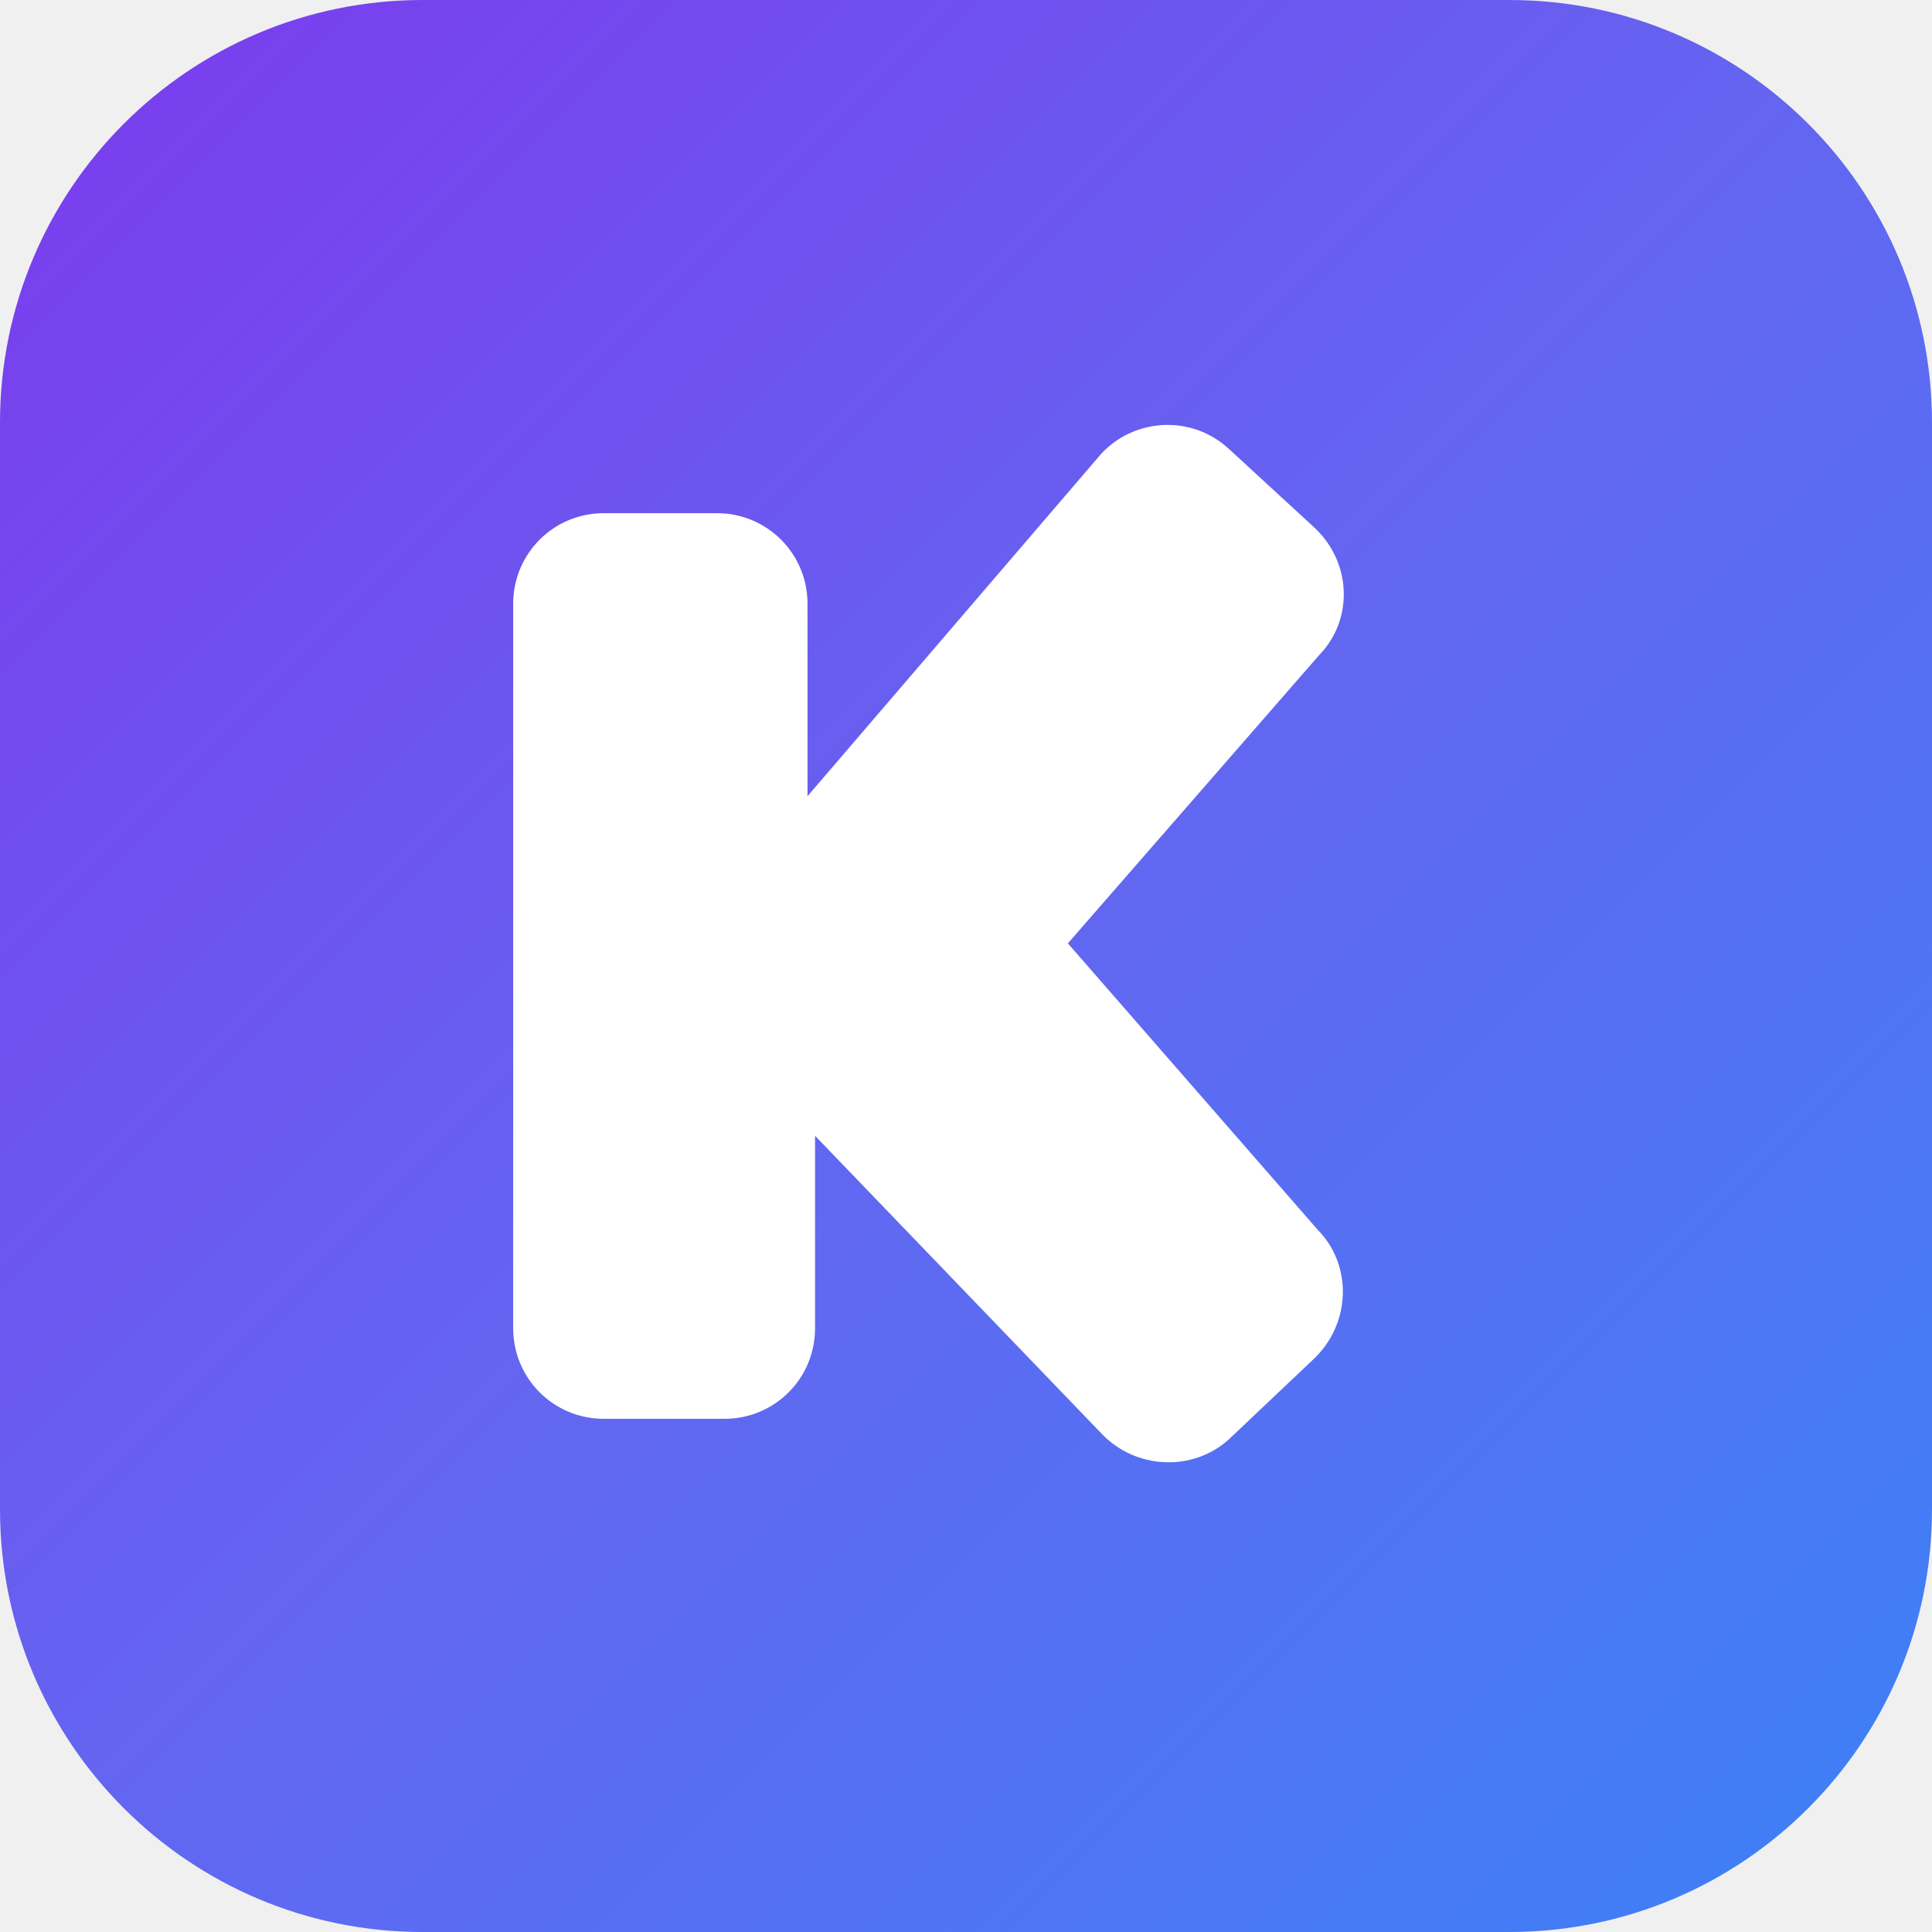
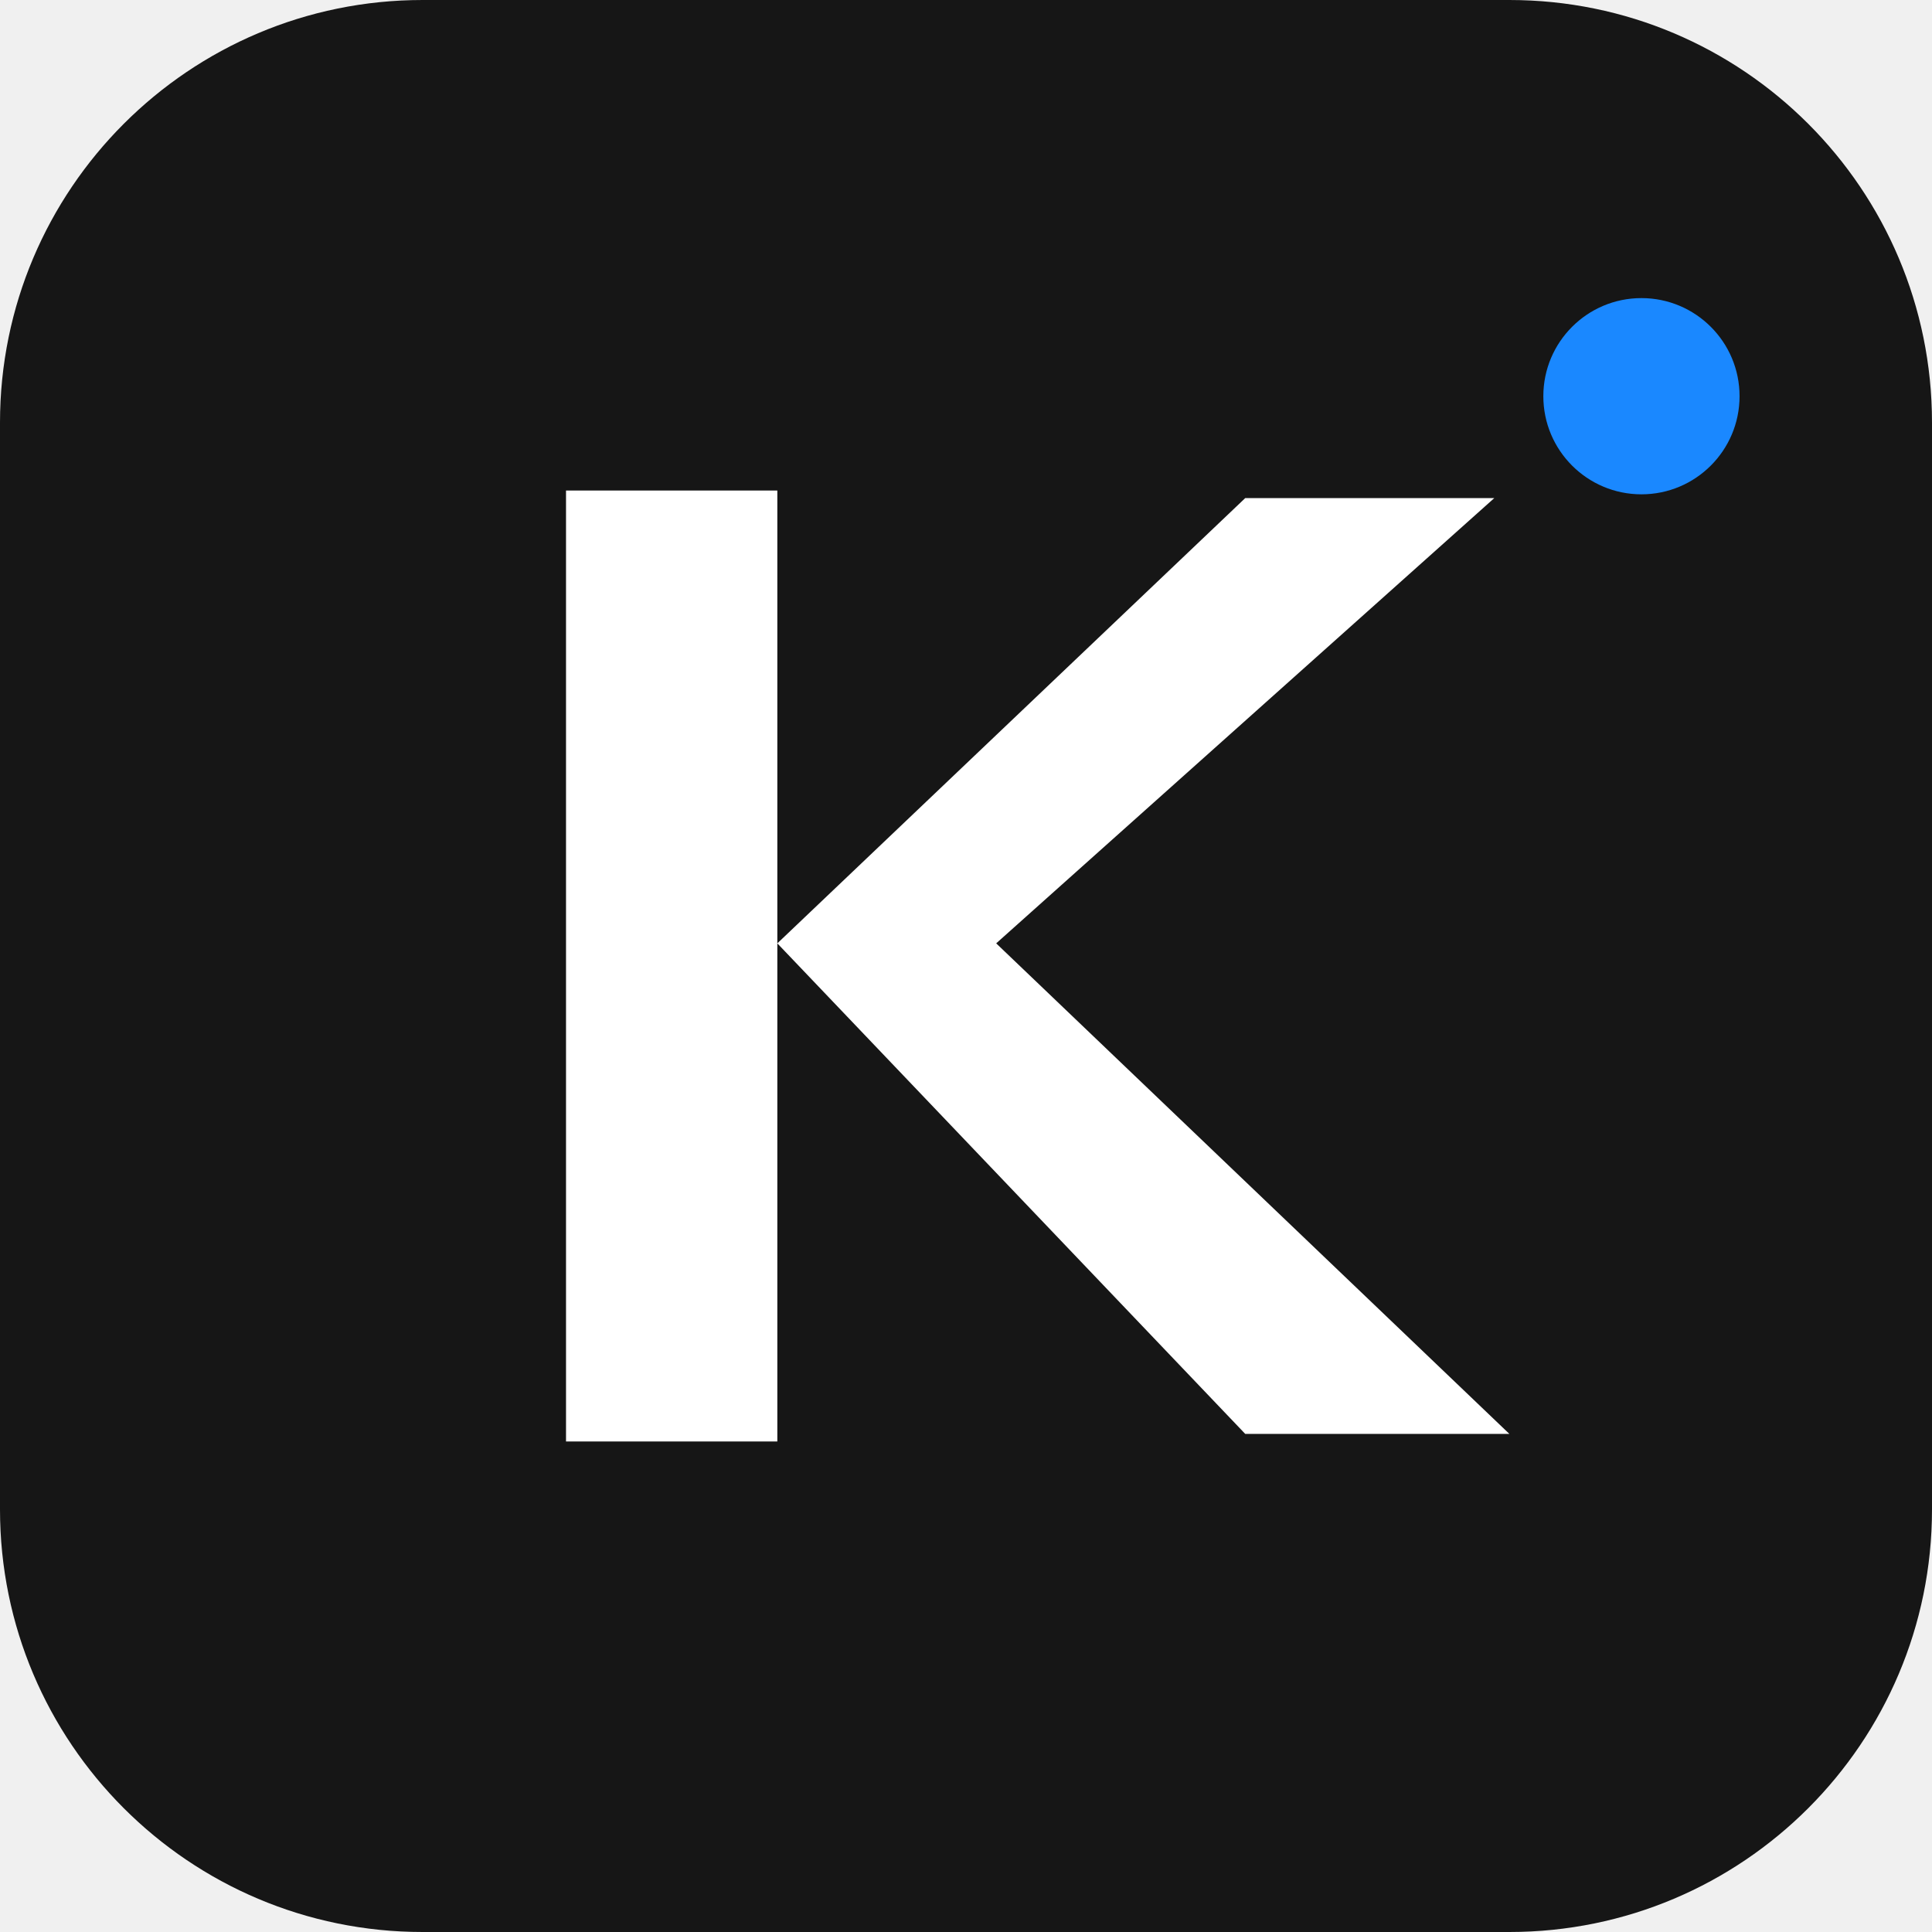
<svg xmlns="http://www.w3.org/2000/svg" viewBox="0 0 512 512">
-   <defs>
-     <linearGradient id="kimiGradient" x1="0%" y1="0%" x2="100%" y2="100%">
-       <stop offset="0%" stop-color="#7c3aed" />
-       <stop offset="50%" stop-color="#6366f1" />
-       <stop offset="100%" stop-color="#3b82f6" />
-     </linearGradient>
-   </defs>
-   <rect width="512" height="512" rx="112" fill="url(#kimiGradient)" />
-   <path d="M160 136c-13.3 0-24 10.7-24 24v192c0 13.3 10.7 24 24 24h32c13.3 0 24-10.7 24-24V301l76 79c9 9.4 24 10.1 33.6 1.5l22.6-21.4c9.8-9.3 10.3-24.8 1-34.2L283 250l66.6-76.4c9.2-9.5 8.6-24.7-1.4-33.9l-22.6-20.8c-9.7-8.9-24.8-8.3-33.8 1.4L214 211V160c0-13.3-10.7-24-24-24h-30z" fill="#ffffff" />
+   <rect width="512" height="512" rx="112" fill="#161616" />
+   <path d="M150 130h56v252h-56zM206 250l124-118h66L264 250l136 130h-70L206 250z" fill="#ffffff" />
+   <circle cx="435" cy="105" r="26" fill="#1a88ff" />
</svg>
